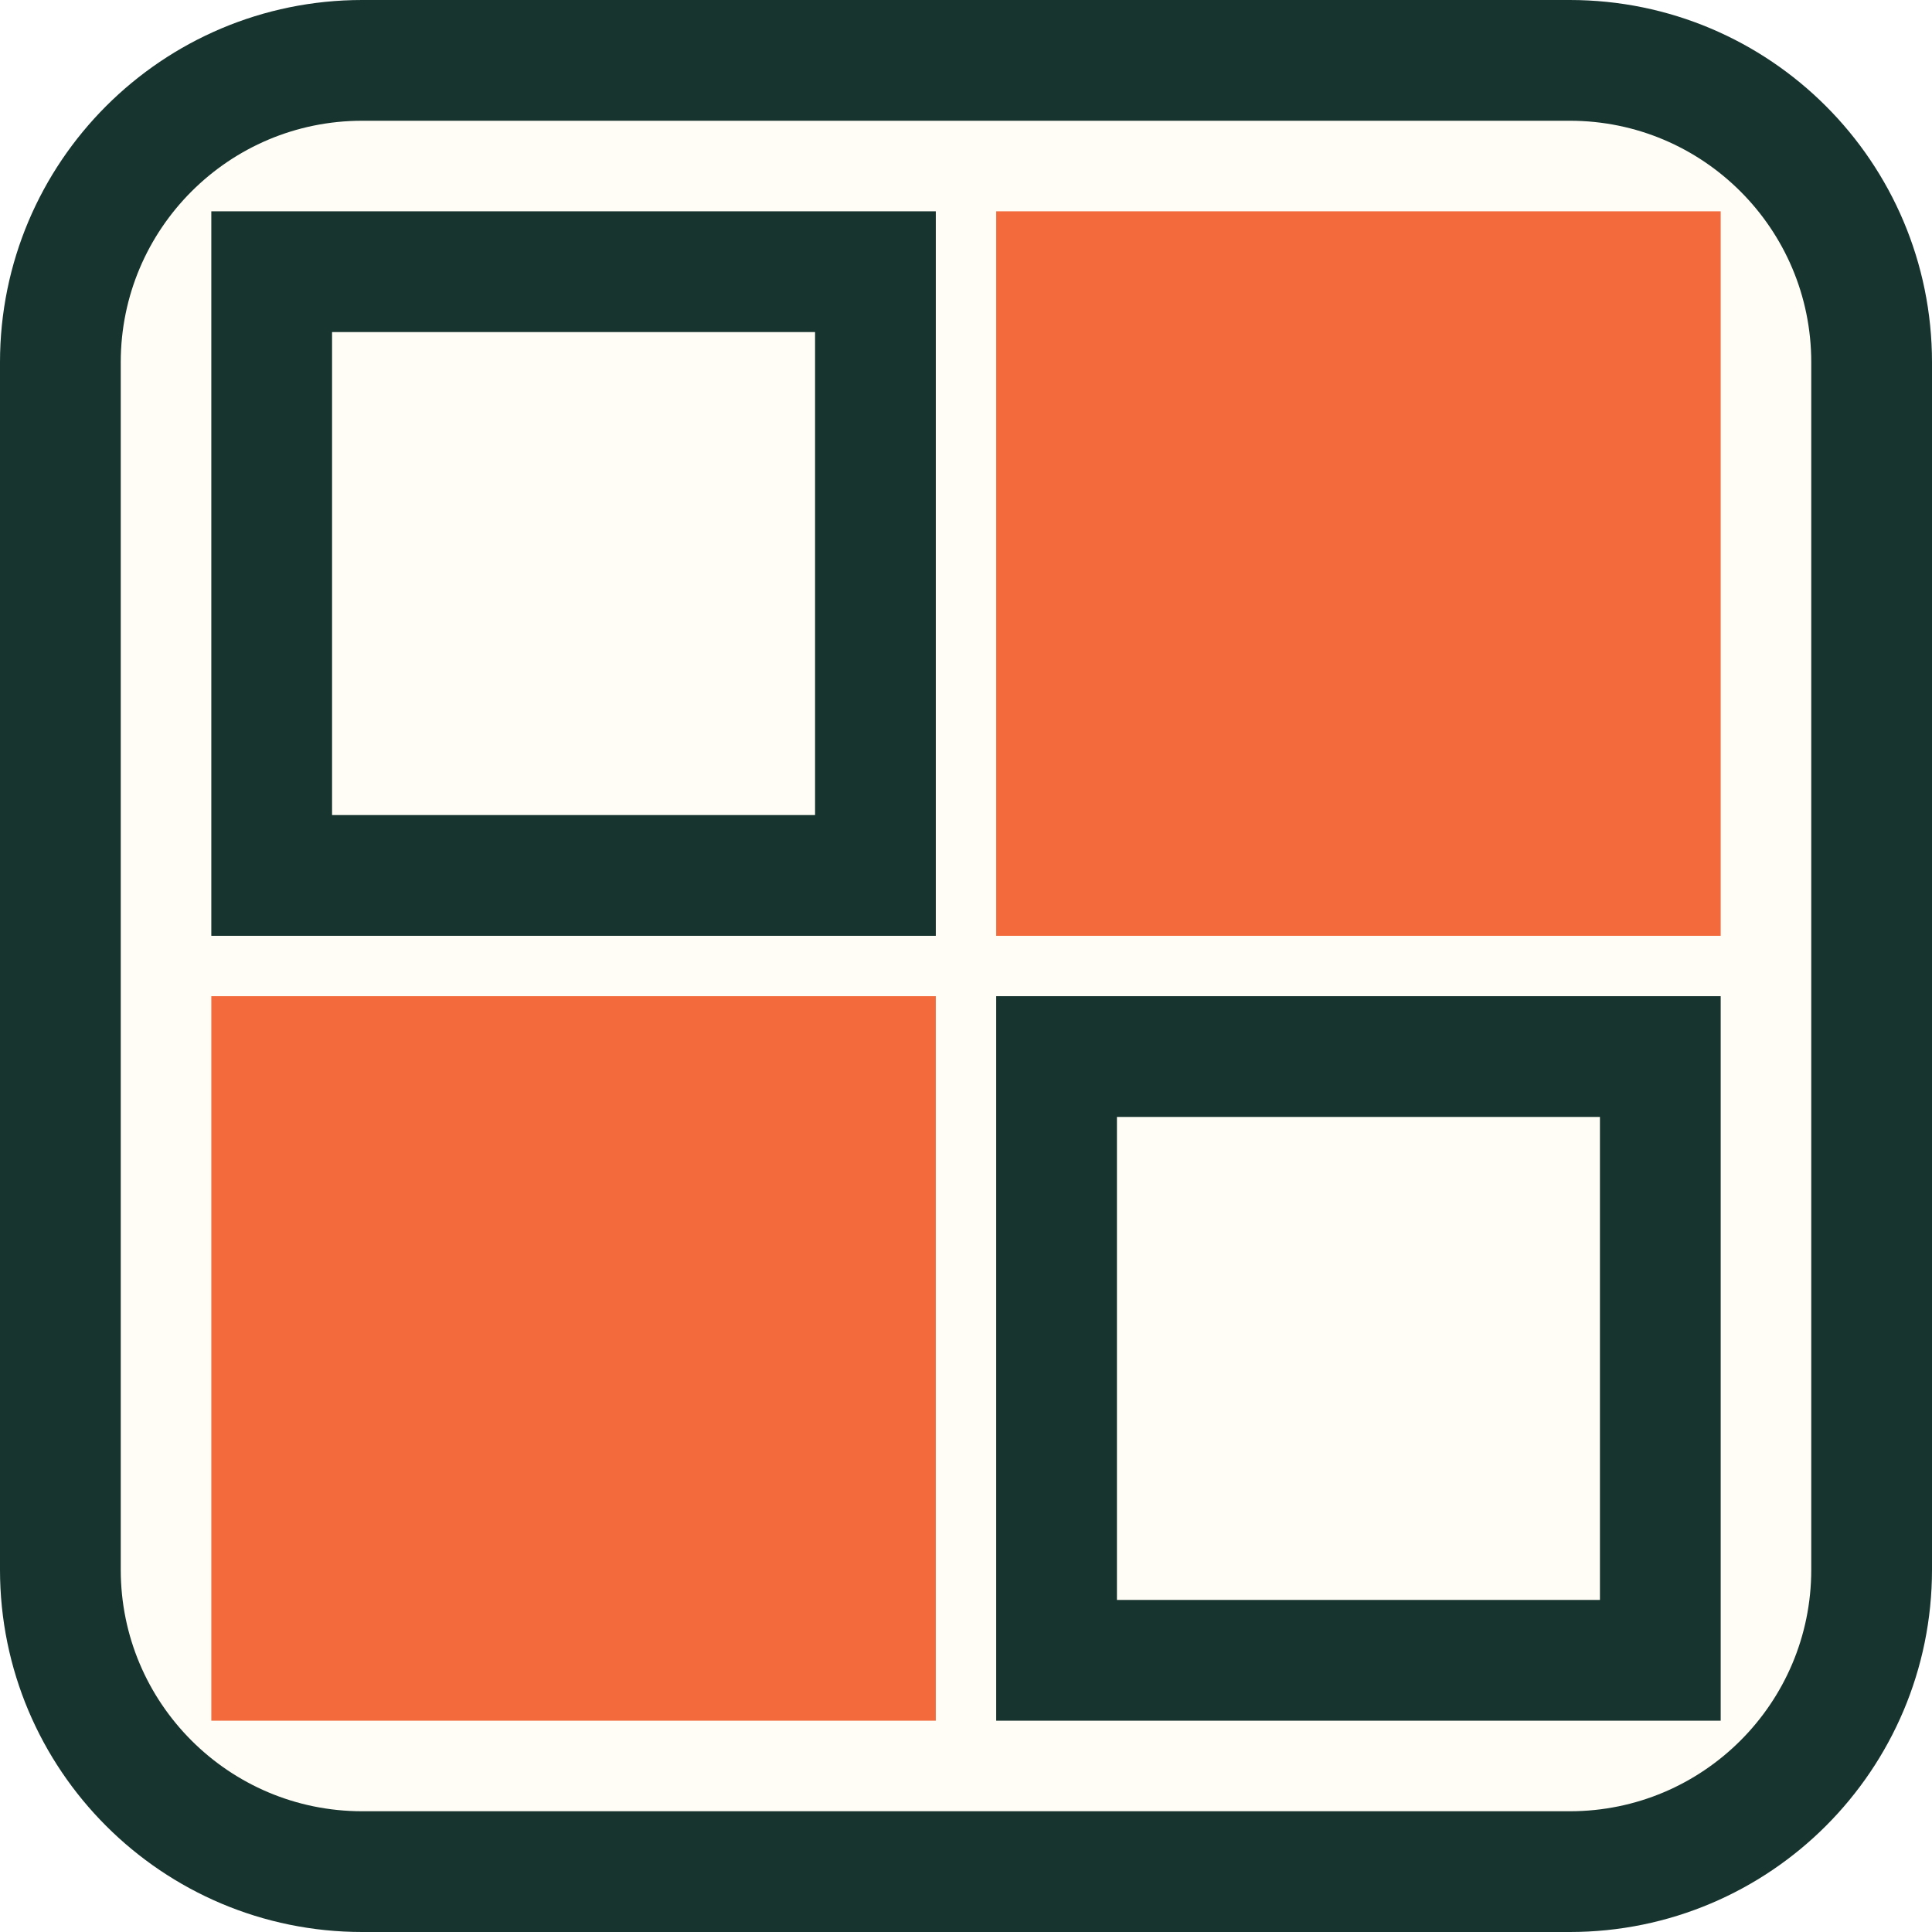
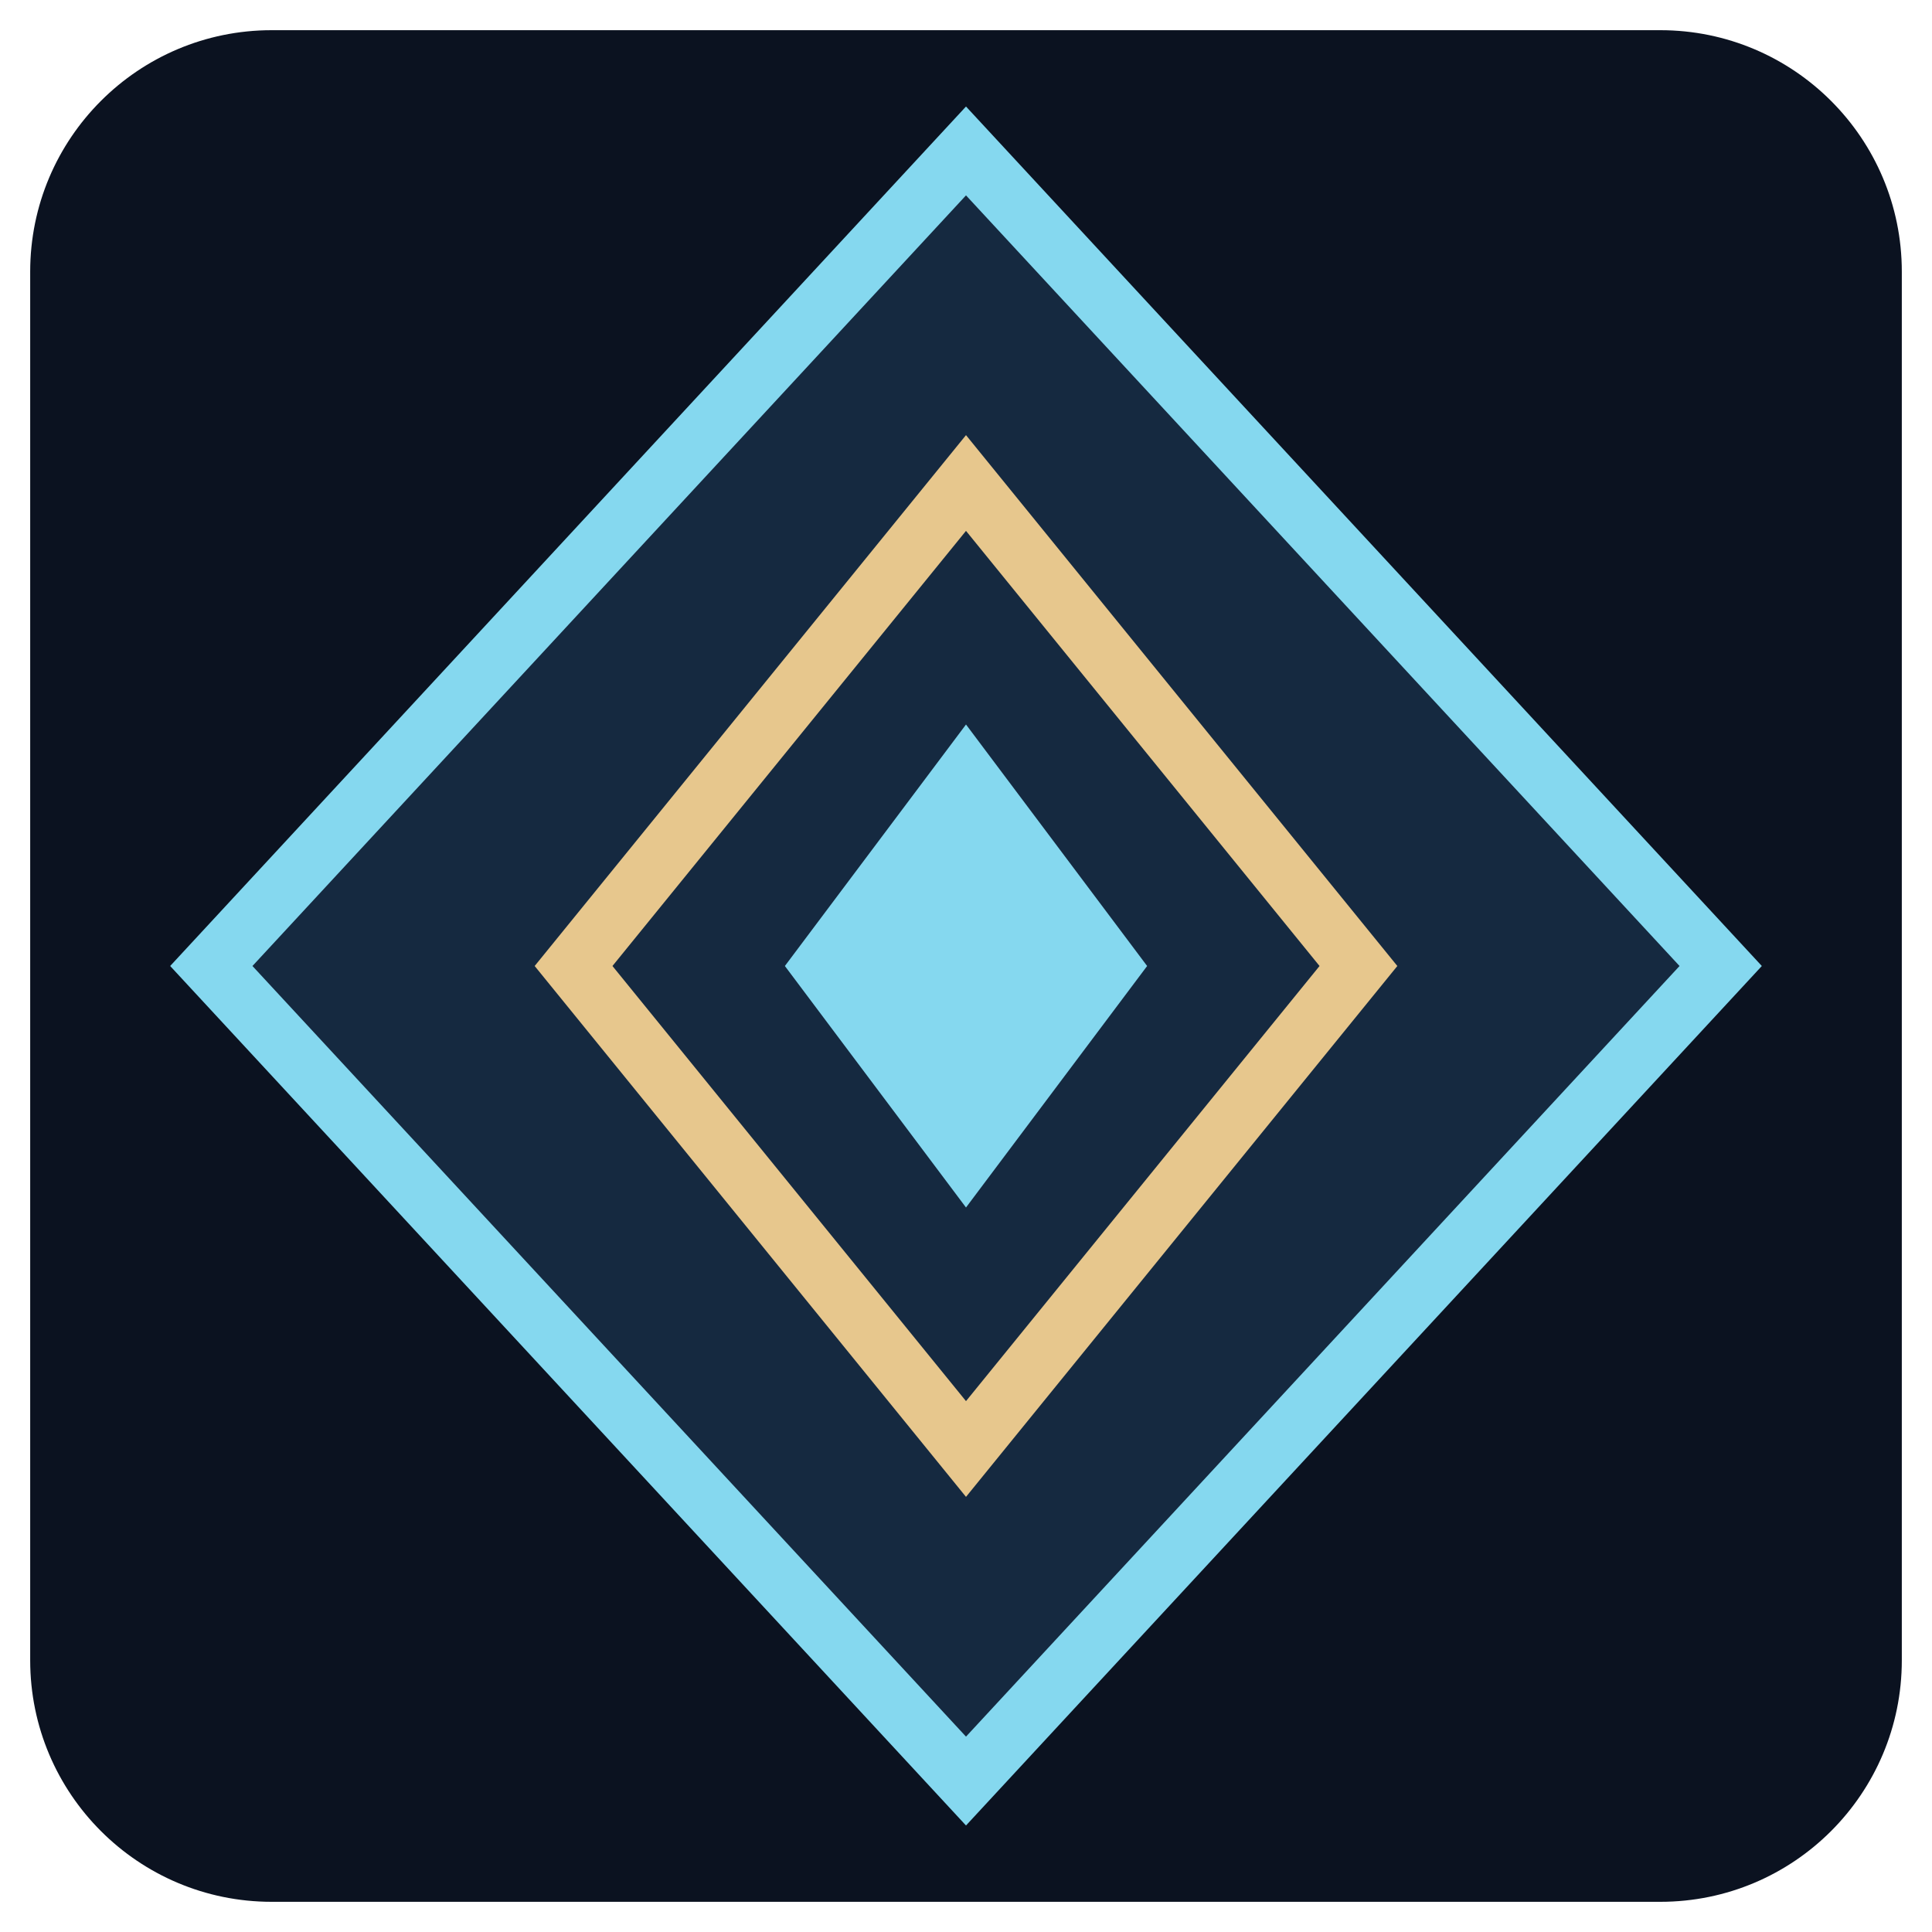
<svg xmlns="http://www.w3.org/2000/svg" viewBox="0 0 64 64">
-   <rect x="2" y="2" width="60" height="60" rx="10" fill="#fffdf6" stroke="#17342f" stroke-width="4" />
-   <rect x="9" y="9" width="20" height="20" fill="#fffdf6" stroke="#17342f" stroke-width="4" />
-   <rect x="35" y="9" width="20" height="20" fill="#f36b3d" stroke="#f36b3d" stroke-width="4" />
-   <rect x="9" y="35" width="20" height="20" fill="#f36b3d" stroke="#f36b3d" stroke-width="4" />
-   <rect x="35" y="35" width="20" height="20" fill="#fffdf6" stroke="#17342f" stroke-width="4" />
+   <rect x="1" y="1" width="62" height="62" rx="8" fill="#0b1220" />
+   <path d="M32 5 57 32 32 59 7 32Z" fill="#152940" stroke="#85d8ef" stroke-width="2" />
+   <path d="M32 16 45 32 32 48 19 32Z" fill="none" stroke="#e7c78d" stroke-width="2" />
+   <path d="M32 24 38 32 32 40 26 32Z" fill="#85d8ef" />
</svg>
